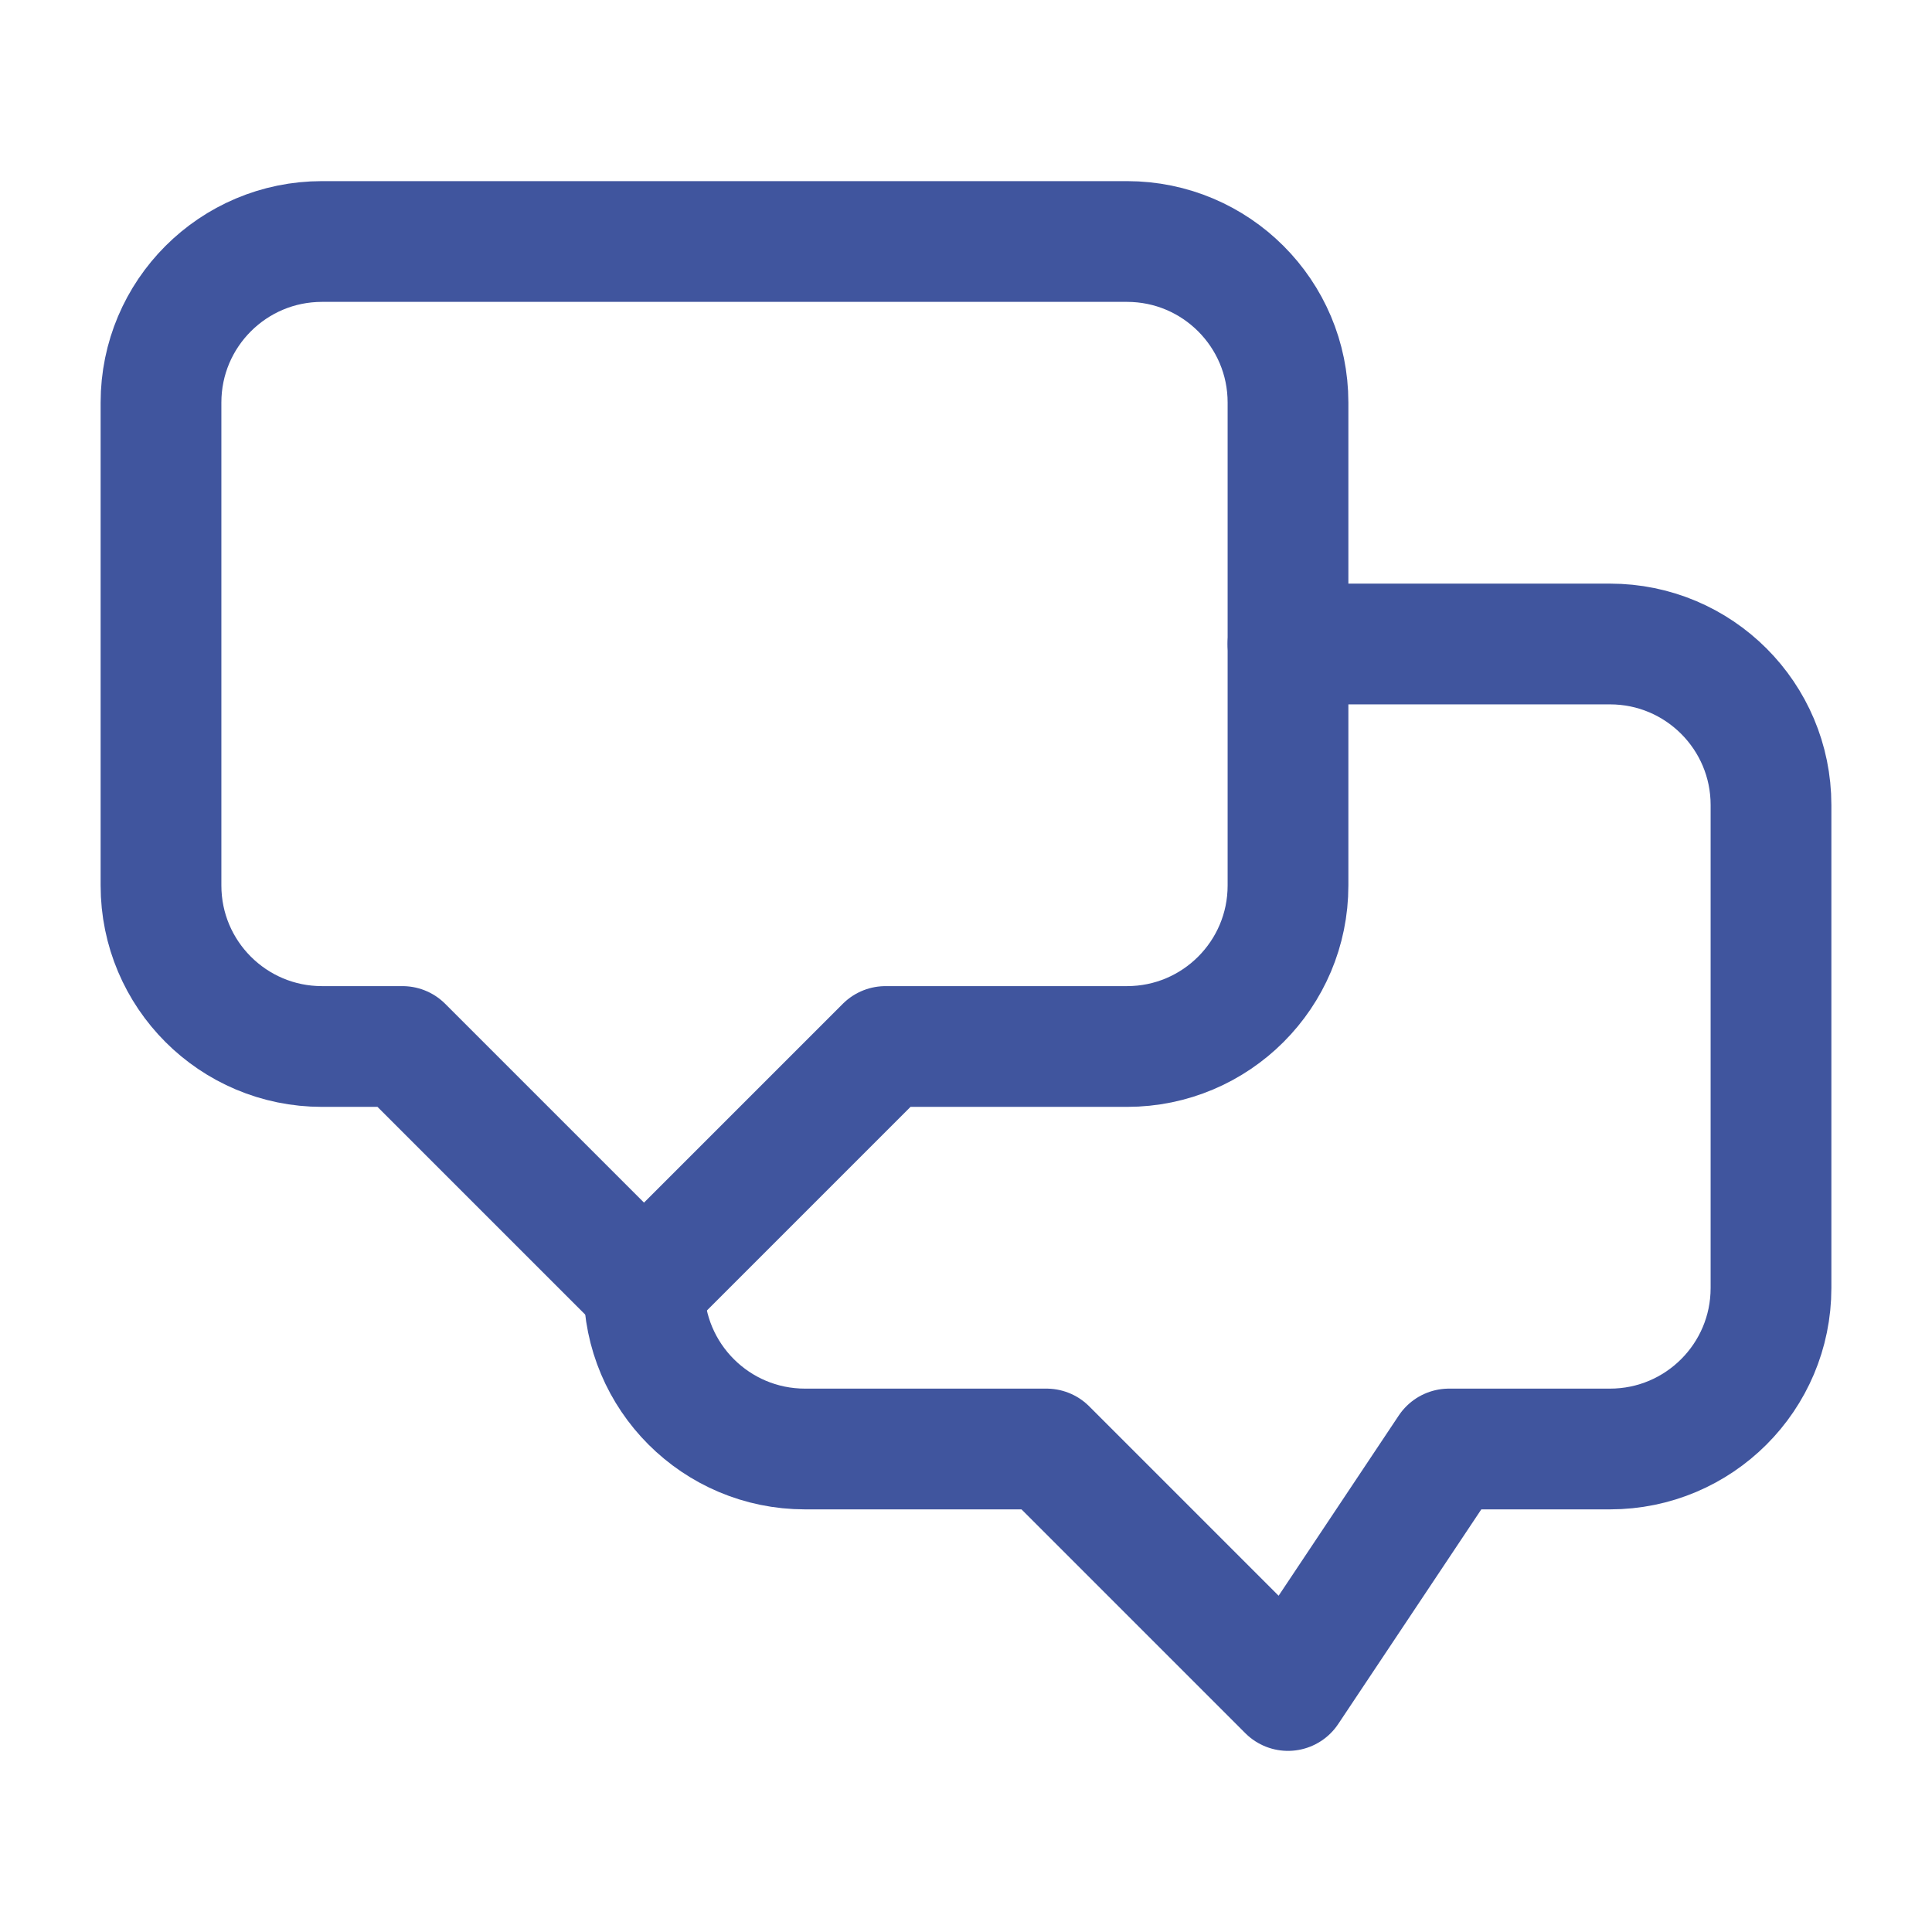
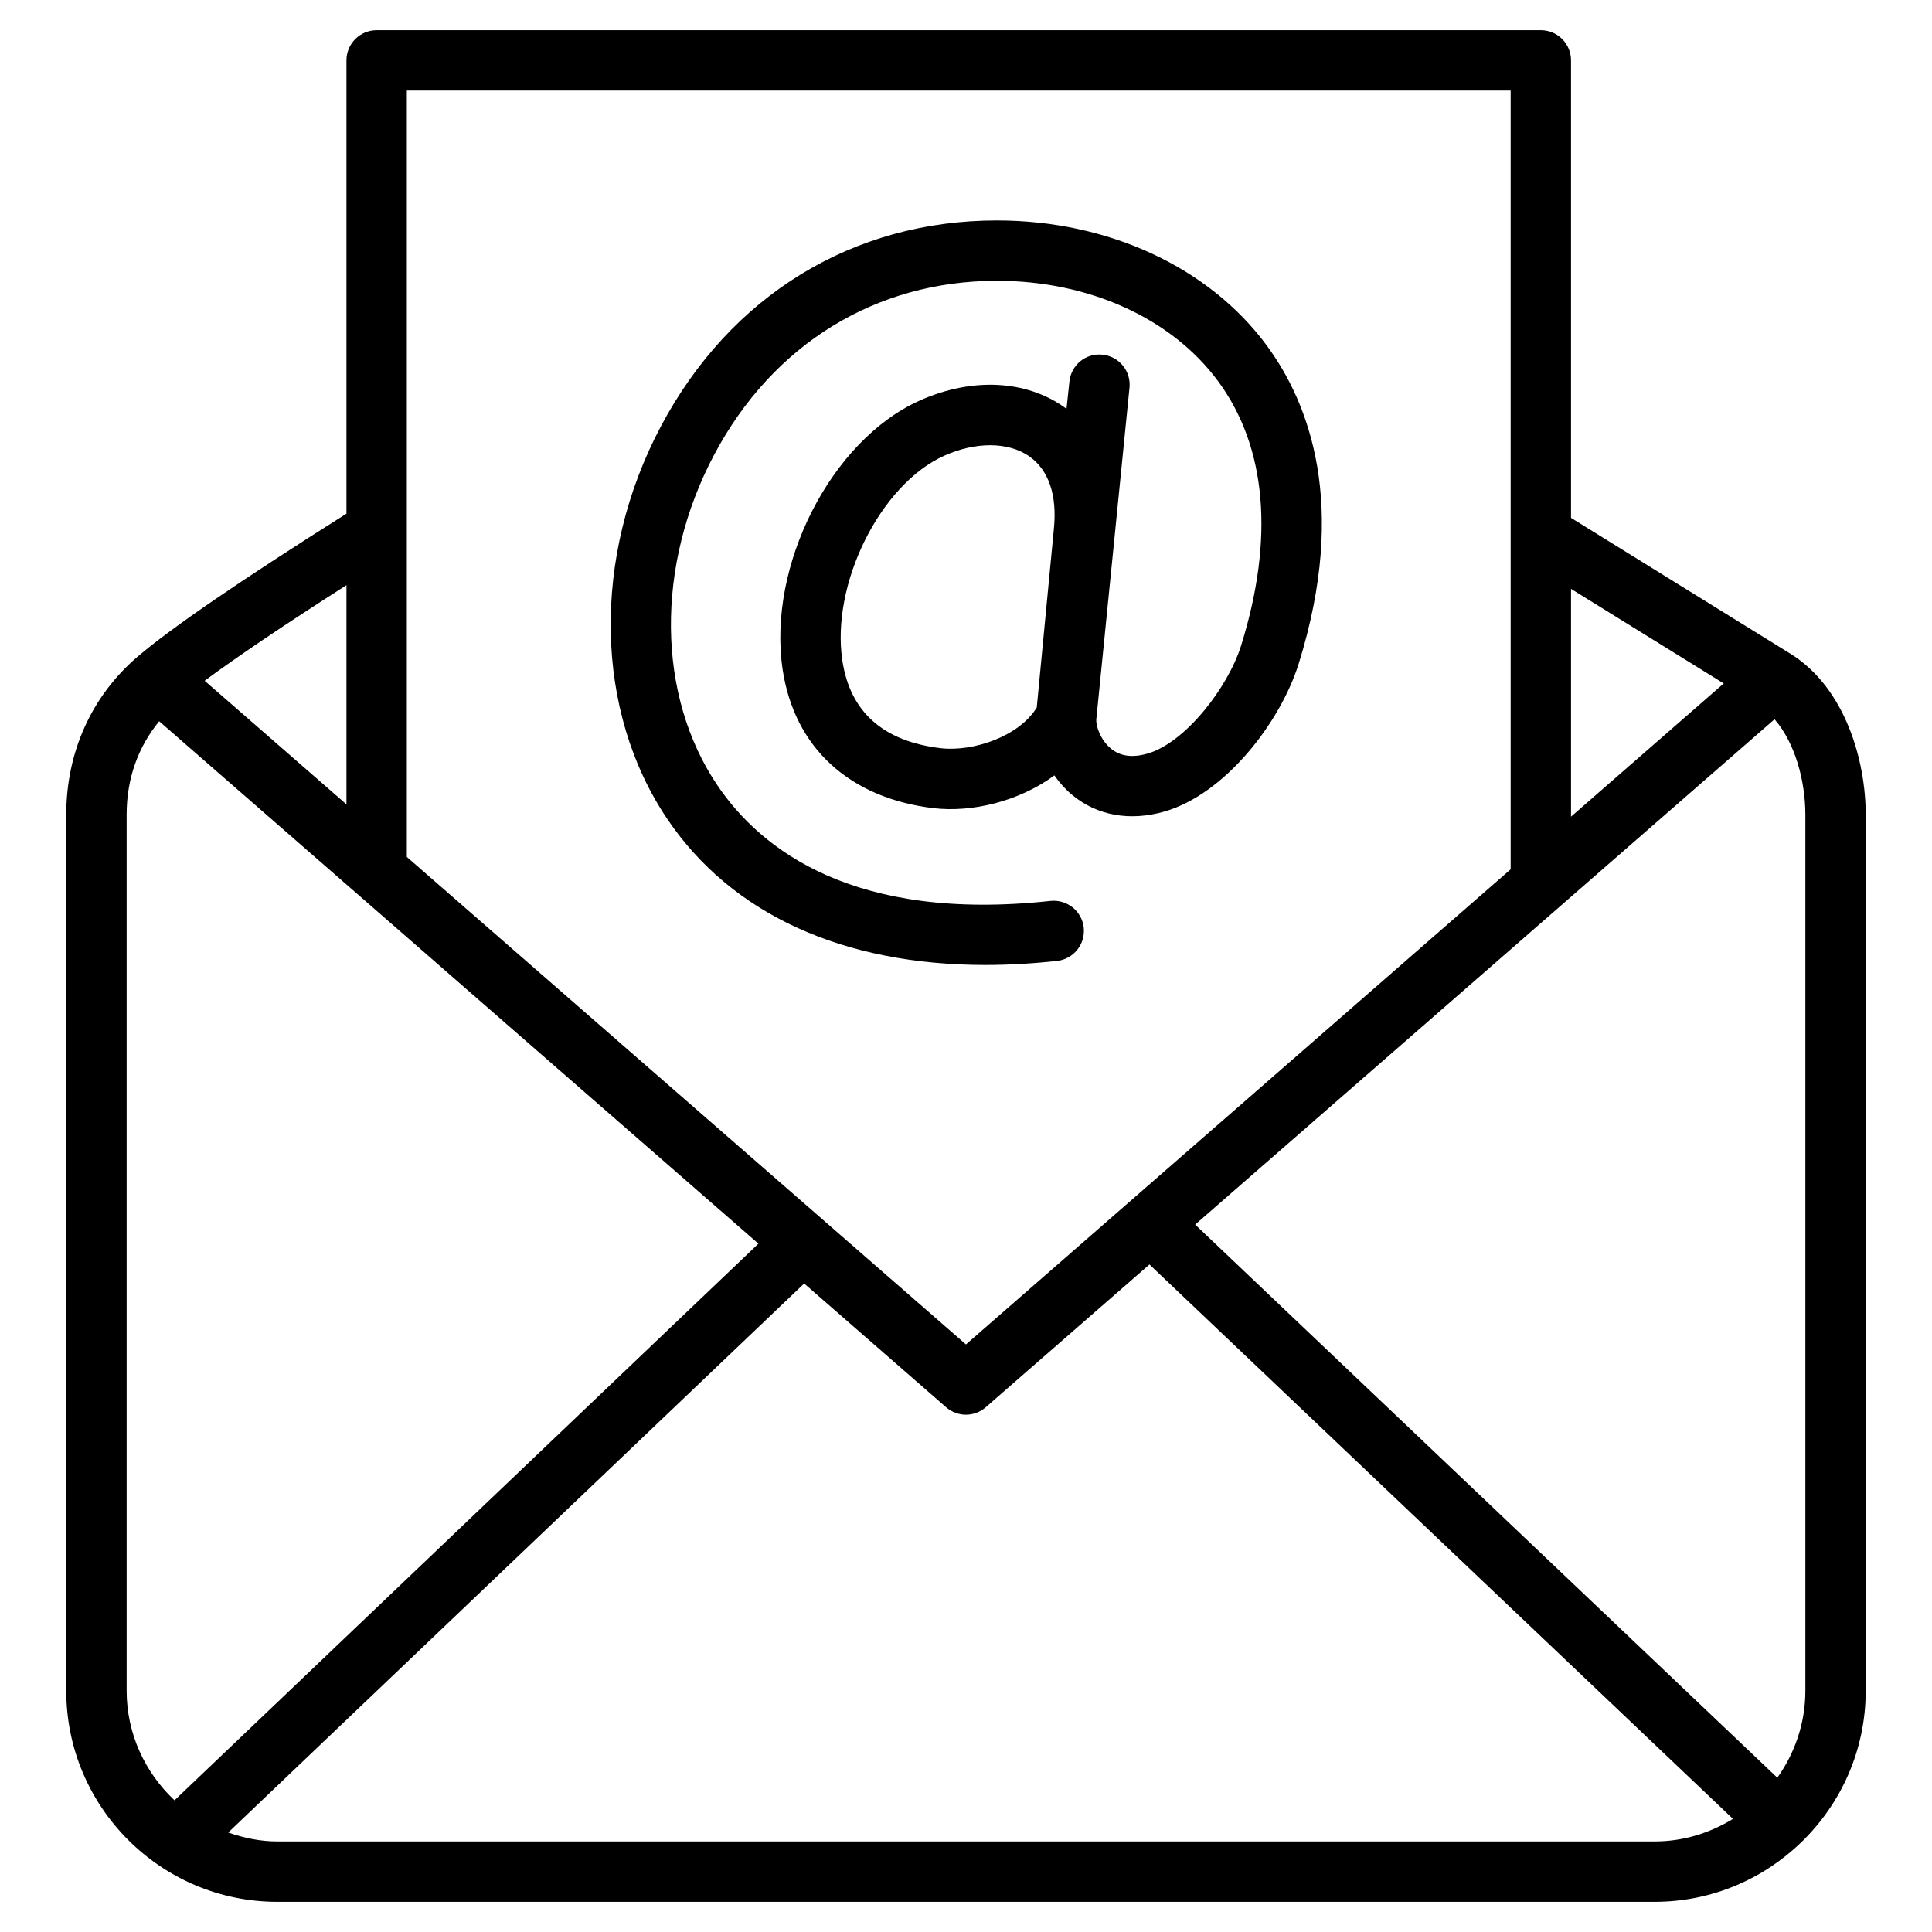
- <svg xmlns="http://www.w3.org/2000/svg" width="45px" height="45px" viewBox="0 0 24 24">
-   <defs>
-     <style>.cls-1{fill:none;stroke:rgb(64, 85, 158);stroke-linecap:round;stroke-linejoin:round;stroke-width:1.5px;}</style>
-   </defs>
-   <g id="ic-contact-chat">
-     <path class="cls-1" d="M4,3H14a2,2,0,0,1,2,2v6a2,2,0,0,1-2,2H11L8,16,5,13H4a2,2,0,0,1-2-2V5A2,2,0,0,1,4,3Z" />
-     <path class="cls-1" d="M16,8h4a2,2,0,0,1,2,2v6a2,2,0,0,1-2,2H18l-2,3-3-3H10a2,2,0,0,1-2-2H8" />
+ <svg xmlns="http://www.w3.org/2000/svg" viewBox="0 0 64 64" version="1.1" xml:space="preserve">
+   <g id="_x32_5_attachment" />
+   <g id="_x32_4_office" />
+   <g id="_x32_3_pin" />
+   <g id="_x32_2_business_card" />
+   <g id="_x32_1_form" />
+   <g id="_x32_0_headset" />
+   <g id="_x31_9_video_call" />
+   <g id="_x31_8_letter_box" />
+   <g id="_x31_7_papperplane" />
+   <g id="_x31_6_laptop" />
+   <g id="_x31_5_connection" />
+   <g id="_x31_4_phonebook" />
+   <g id="_x31_3_classic_telephone" />
+   <g id="_x31_2_sending_mail" />
+   <g id="_x31_1_man_talking" />
+   <g id="_x31_0_date" />
+   <g id="_x30_9_review" />
+   <g id="_x30_8_email">
+     <g>
+       <g>
+         <path d="M35.014,31.832c0.549-0.06,0.945-0.553,0.886-1.102c-0.06-0.549-0.552-0.943-1.103-0.886     c-6.493,0.704-9.581-1.688-11.026-3.82c-2.019-2.98-2.064-7.282-0.114-10.959     c1.943-3.663,5.356-5.763,9.366-5.763c0.001,0,0.002,0,0.003,0c3.055,0,5.795,1.246,7.33,3.333     c1.602,2.176,1.863,5.201,0.758,8.748c-0.434,1.392-1.849,3.218-3.094,3.578     c-0.508,0.148-0.909,0.094-1.224-0.167c-0.362-0.301-0.492-0.769-0.481-0.954     c0.002-0.012,0.003-0.022,0.004-0.034l1.096-10.956c0.059-0.549-0.339-1.042-0.888-1.1     c-0.559-0.061-1.042,0.339-1.101,0.888l-0.097,0.909c-0.018-0.013-0.032-0.029-0.05-0.041     c-1.281-0.921-3.077-1.011-4.805-0.24c-2.942,1.312-5.067,5.48-4.547,8.92c0.39,2.58,2.209,4.251,4.992,4.585     c1.277,0.152,2.845-0.225,4.008-1.085c0.169,0.243,0.368,0.463,0.591,0.648     c0.824,0.684,1.909,0.879,3.057,0.549c2.009-0.581,3.839-2.95,4.448-4.905     c1.645-5.279,0.333-8.64-1.057-10.528c-1.911-2.597-5.254-4.147-8.941-4.147c-0.001,0-0.002,0-0.003,0     c-4.774,0-8.832,2.488-11.132,6.825c-2.293,4.323-2.205,9.433,0.226,13.019     c2.133,3.147,5.823,4.819,10.533,4.819C33.411,31.965,34.2,31.921,35.014,31.832z M34.913,17.496l-0.569,5.941     c-0.581,0.955-2.106,1.475-3.188,1.347c-1.901-0.228-2.995-1.203-3.251-2.897     c-0.385-2.545,1.259-5.848,3.384-6.795c0.514-0.229,1.033-0.343,1.511-0.343c0.503,0,0.96,0.127,1.312,0.38     C34.741,15.582,35.018,16.4,34.913,17.496z" />
+         <path d="M59.306,21.653l-7.264-4.498V2c0-0.552-0.447-1-1-1H12.477c-0.552,0-1,0.448-1,1v15.016     c-3.471,2.188-5.806,3.785-6.917,4.735c-1.525,1.304-2.365,3.163-2.365,5.233v29.025     C2.195,59.864,5.332,63,9.186,63h45.628c1.884,0,3.592-0.752,4.851-1.968c0.002-0.002,0.005-0.003,0.008-0.005     c0.001-0.001,0.001-0.003,0.002-0.004c1.311-1.272,2.129-3.047,2.129-5.014V26.984     C61.805,25.239,61.15,22.796,59.306,21.653z M52.042,19.507l5.059,3.133l-5.059,4.413V19.507z M58.784,23.826     c0.696,0.8,1.021,2.077,1.021,3.158v29.025c0,1.075-0.349,2.065-0.929,2.88L39.591,40.566L58.784,23.826z      M13.477,3H50.042v25.797L31.998,44.536l-18.521-16.148V3z M11.477,19.384v7.262L6.779,22.551     C7.835,21.767,9.421,20.698,11.477,19.384z M4.195,56.009V26.984c0-1.193,0.38-2.24,1.078-3.092l19.851,17.306     L5.781,59.638C4.811,58.726,4.195,57.442,4.195,56.009z M9.186,61c-0.572,0-1.114-0.117-1.626-0.295l19.079-18.187     l4.702,4.099c0.189,0.164,0.423,0.246,0.657,0.246s0.469-0.082,0.657-0.247l5.422-4.729l19.33,18.366     C56.649,60.718,55.767,61,54.815,61H9.186z" />
+       </g>
+     </g>
  </g>
+   <g id="_x30_7_information" />
+   <g id="_x30_6_phone_talking" />
+   <g id="_x30_5_women_talking" />
+   <g id="_x30_4_calling" />
+   <g id="_x30_3_women" />
+   <g id="_x30_2_writing" />
+   <g id="_x30_1_chatting" />
</svg>
